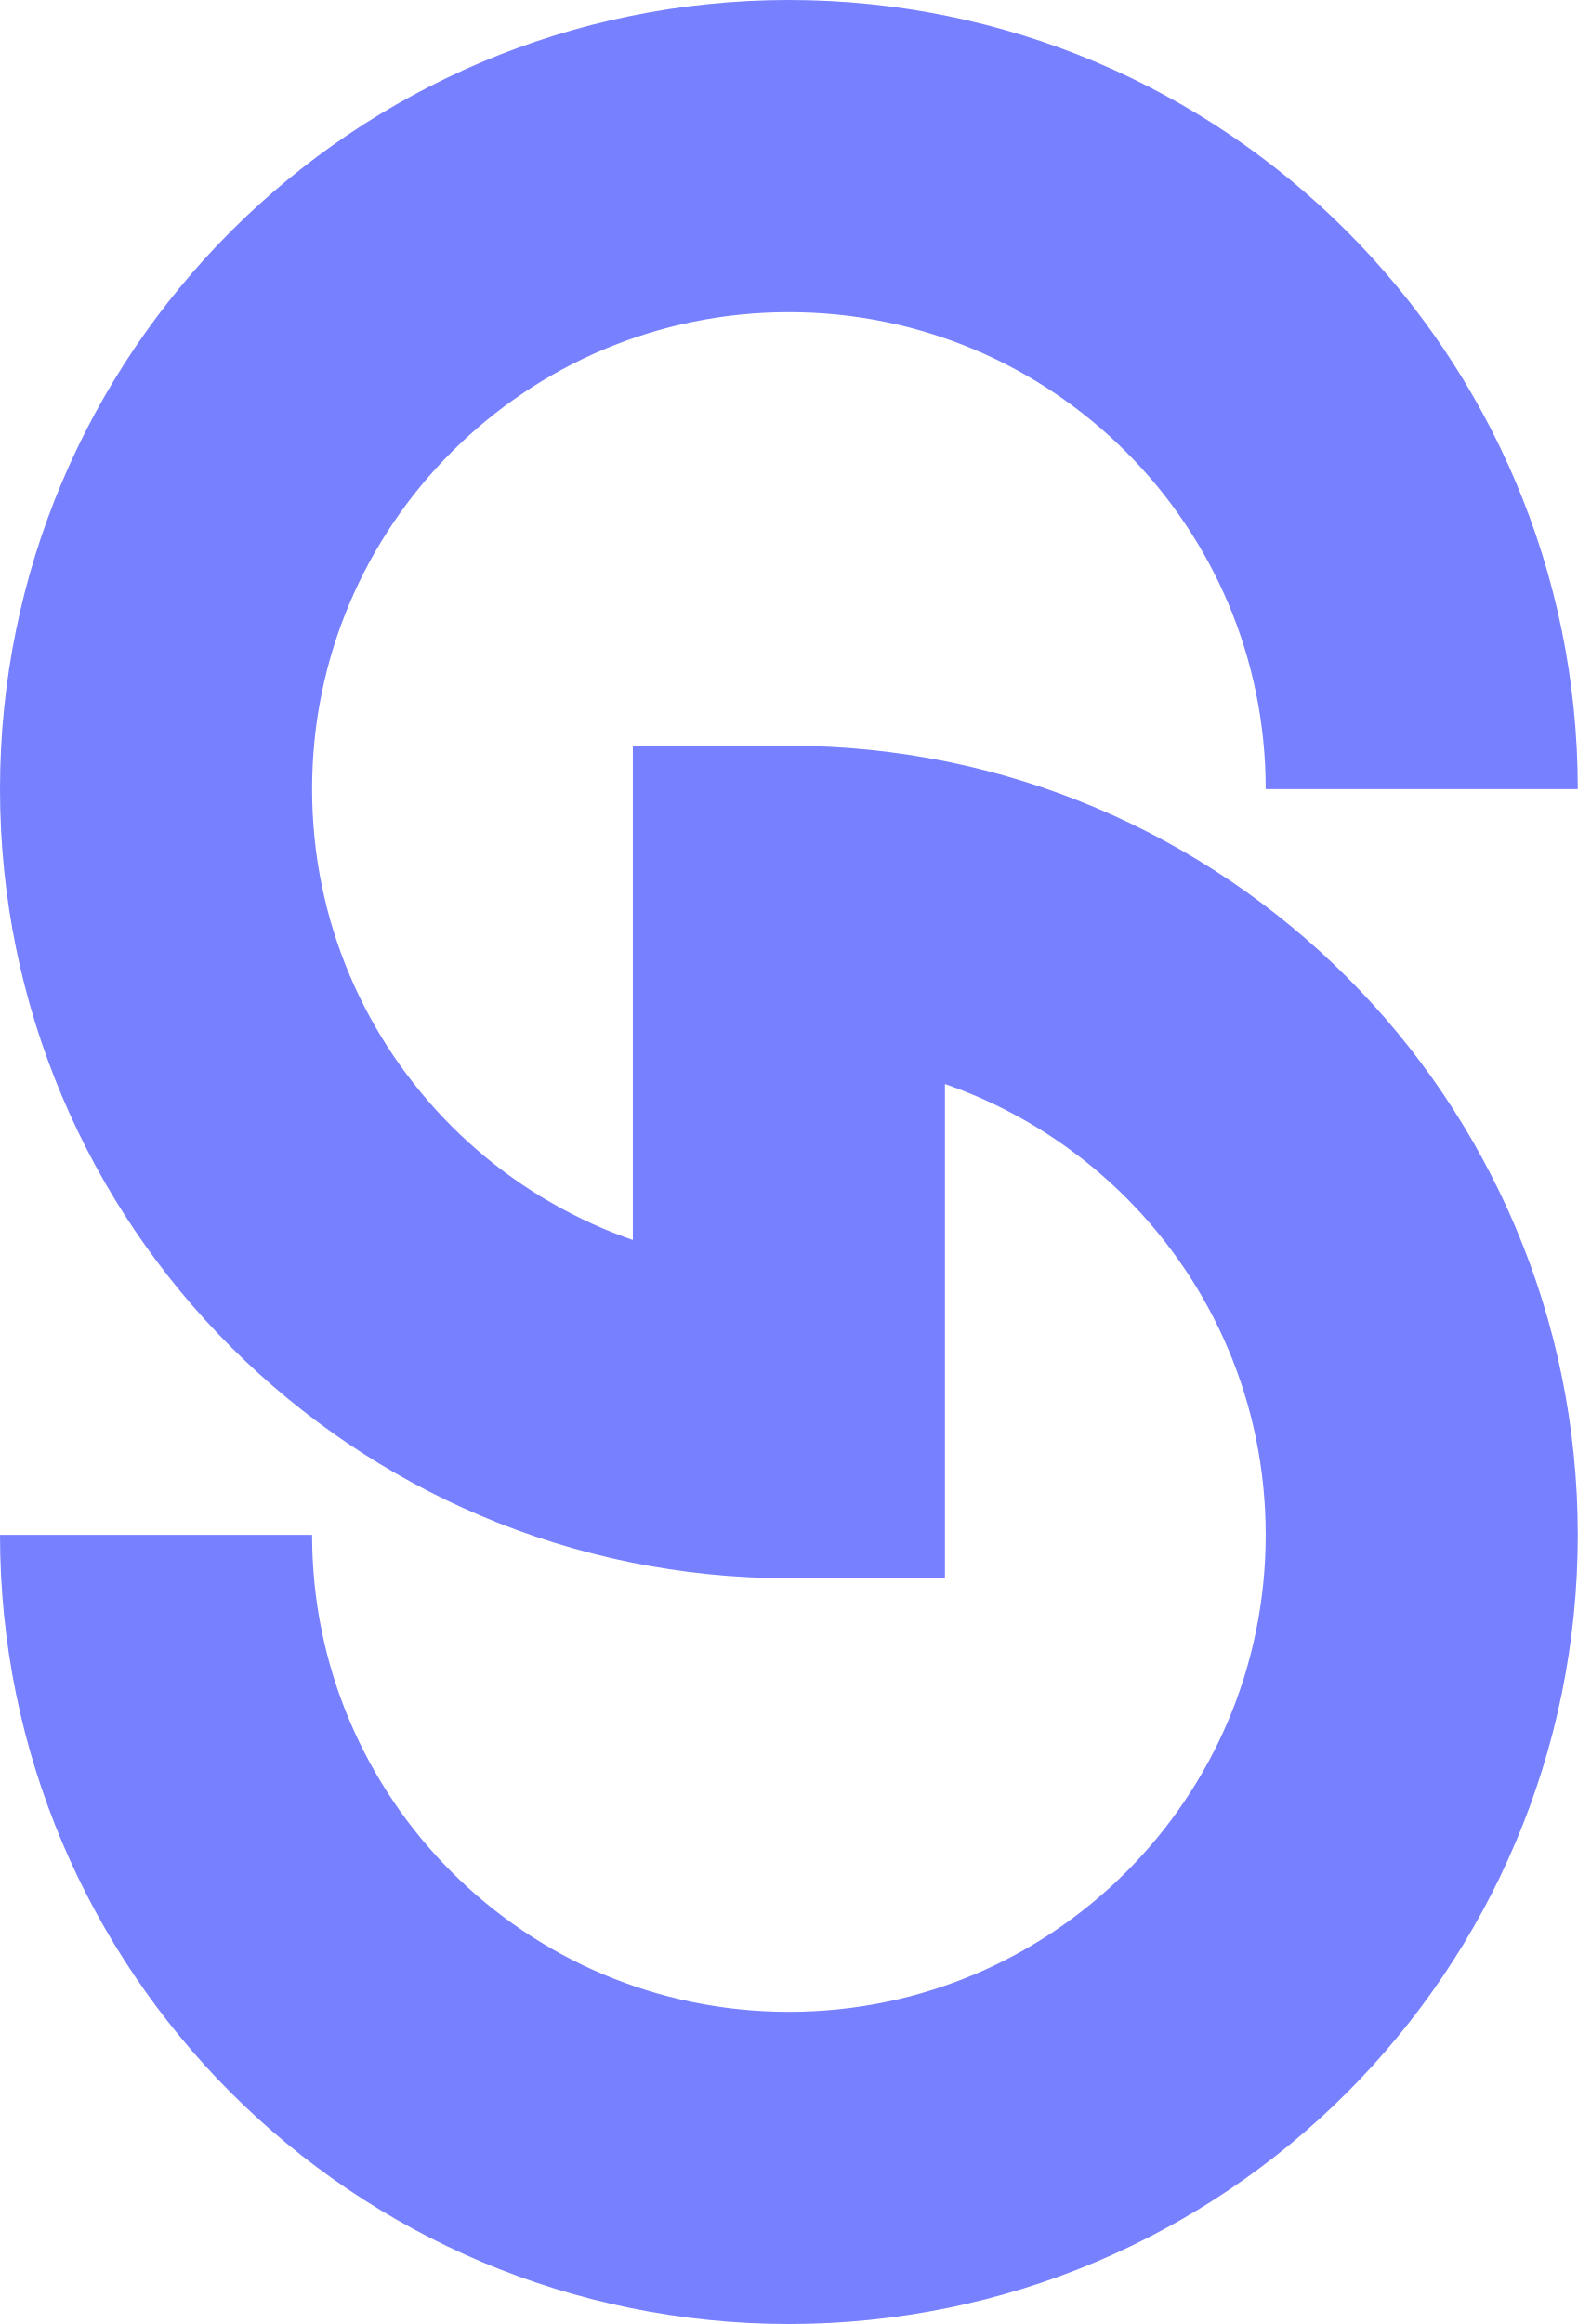
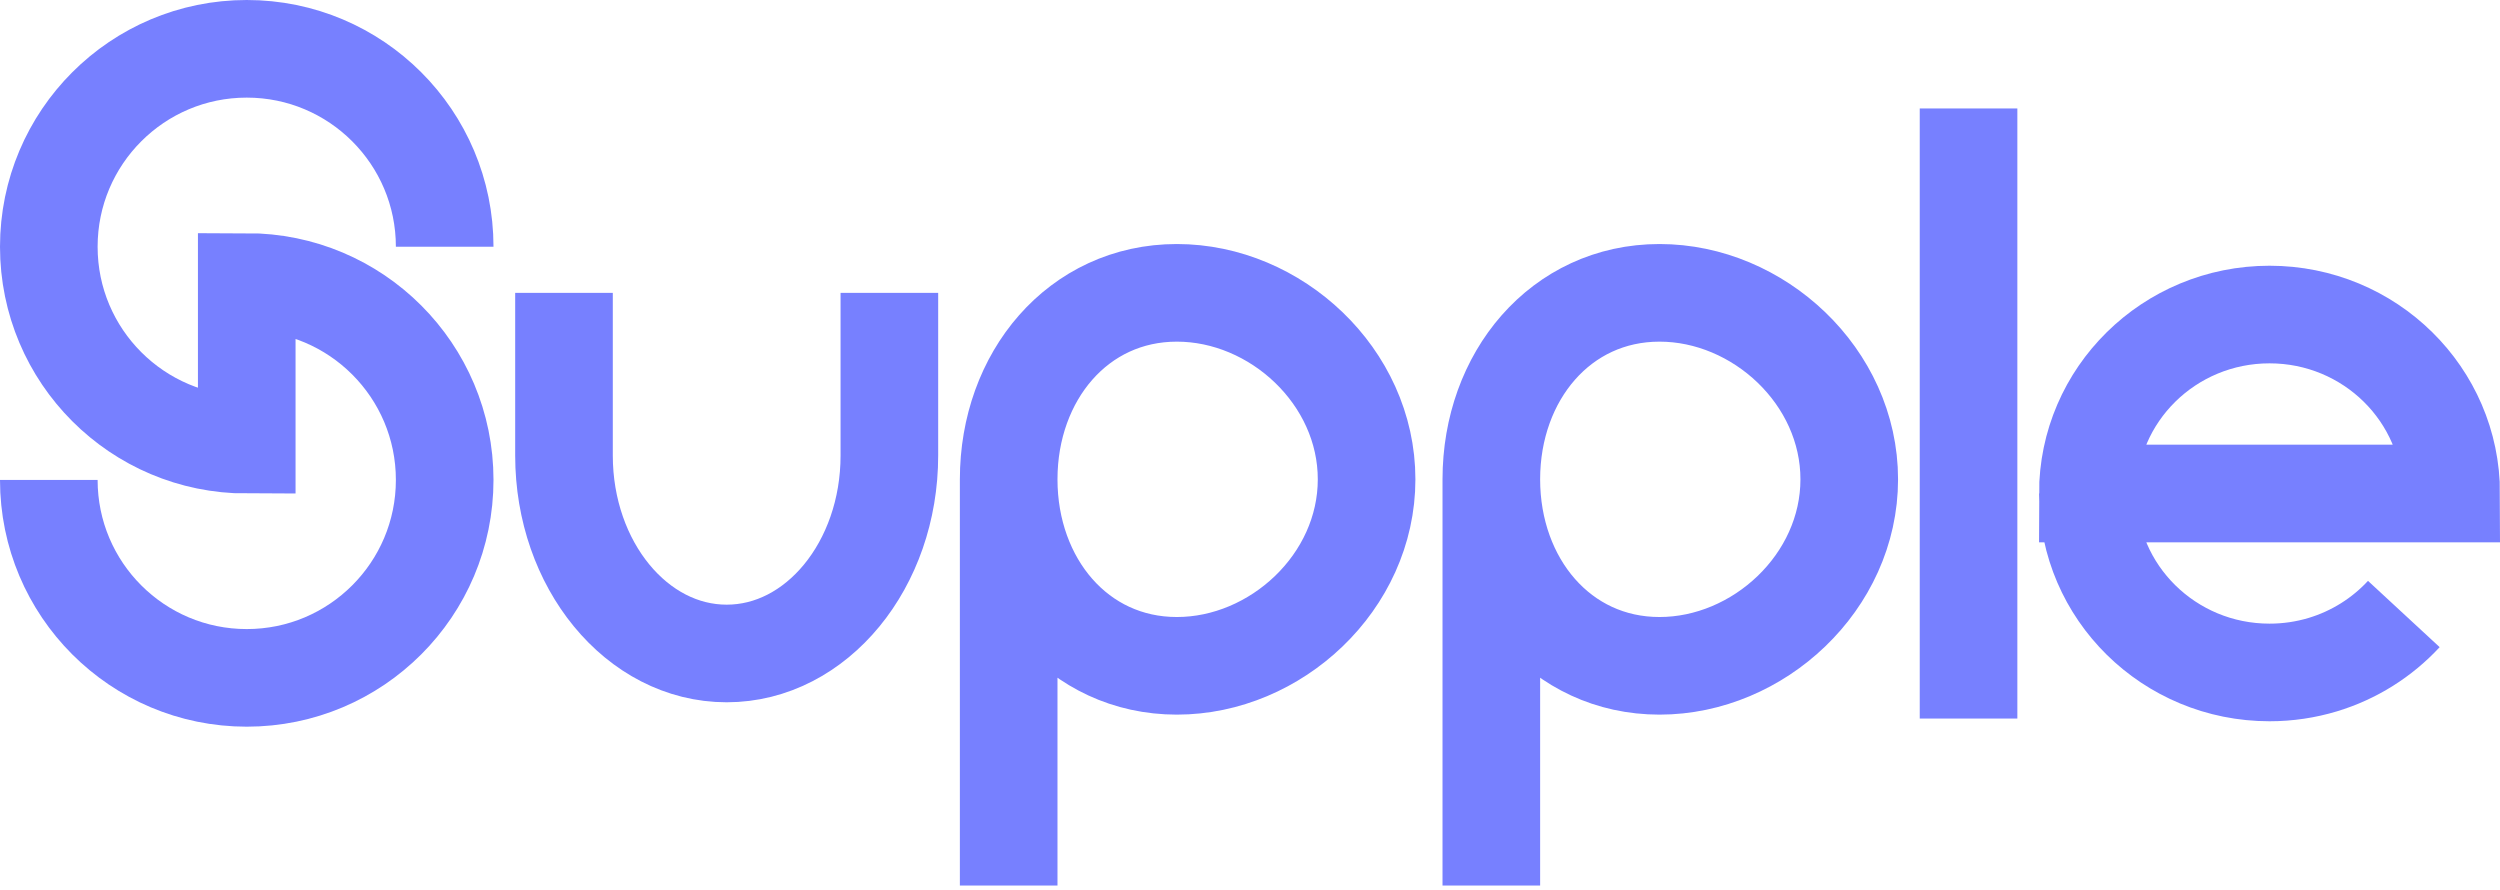
- <svg xmlns="http://www.w3.org/2000/svg" width="91" height="134" viewBox="0 0 91 134" fill="none">
+ <svg xmlns="http://www.w3.org/2000/svg" class="logo" width="461" height="164" viewBox="0 0 461 164" fill="none">
  <path d="M9 88.5C9 108.658 25.342 125 45.5 125C65.658 125 82 108.658 82 88.5C82 68.342 65.658 52 45.5 52V82C25.342 82 9 65.658 9 45.5C9 25.342 25.342 9 45.5 9C65.658 9 82 25.342 82 45.5" stroke="#7780FF" stroke-width="18" />
+   <path d="M104 54L104 77.5L104 84C104 104.158 117.431 120.5 134 120.5C150.569 120.5 164 104.158 164 84L164 77.5L164 54" stroke="#7780FF" stroke-width="18" />
+   <path d="M385 91C385 72.775 399.998 58 418.5 58C437.002 58 452 72.775 452 91H418.5H385ZM385 91C385 109.225 399.998 124 418.5 124C421.918 124 425.217 123.496 428.323 122.559C434.134 120.806 439.273 117.538 443.265 113.223" stroke="#7780FF" stroke-width="18" />
+   <path d="M186 88.388C186 69.396 198.79 54 217.015 54C235.24 54 252 69.396 252 88.388C252 107.381 235.24 122.777 217.015 122.777C198.79 122.777 186 107.381 186 88.388ZM186 88.388V107.981V163.288" stroke="#7780FF" stroke-width="18" />
+   <path d="M275 88.388C275 69.396 287.79 54 306.015 54C324.24 54 341 69.396 341 88.388C341 107.381 324.24 122.777 306.015 122.777C287.79 122.777 275 107.381 275 88.388ZM275 88.388V107.981V163.288" stroke="#7780FF" stroke-width="18" />
+   <path d="M363 123.5V109.215V43.285V29" stroke="#7780FF" stroke-width="18" stroke-linecap="square" />
</svg>
